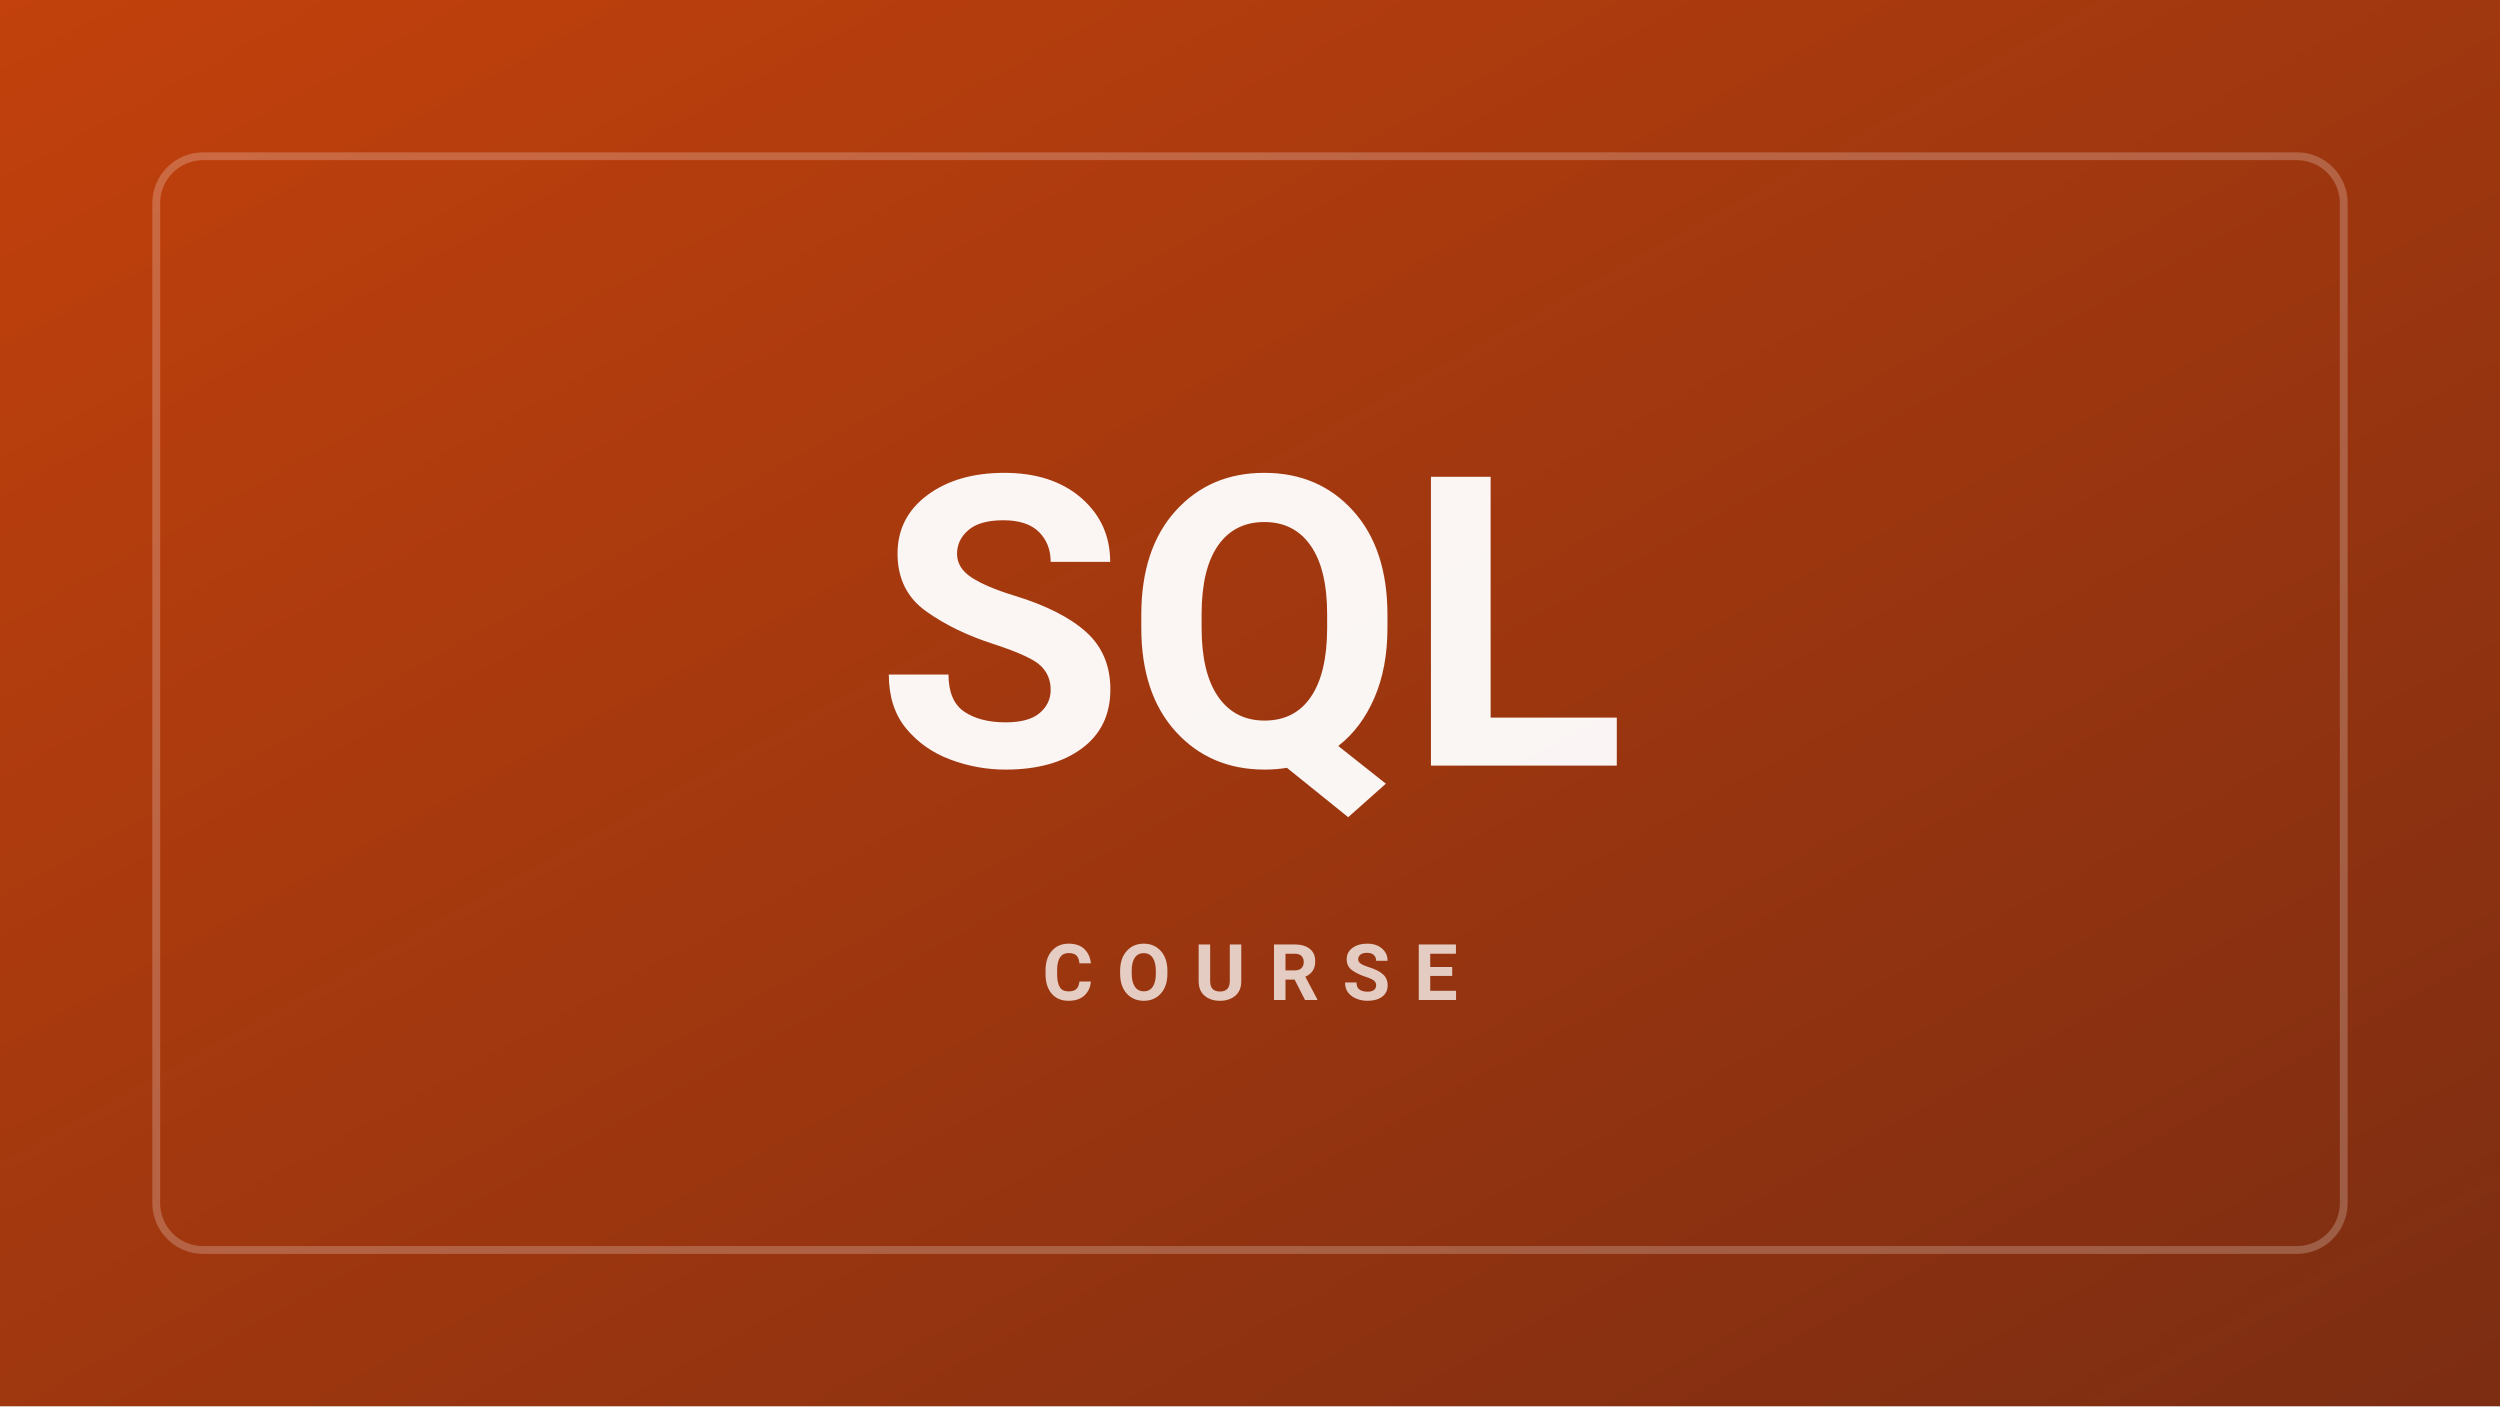
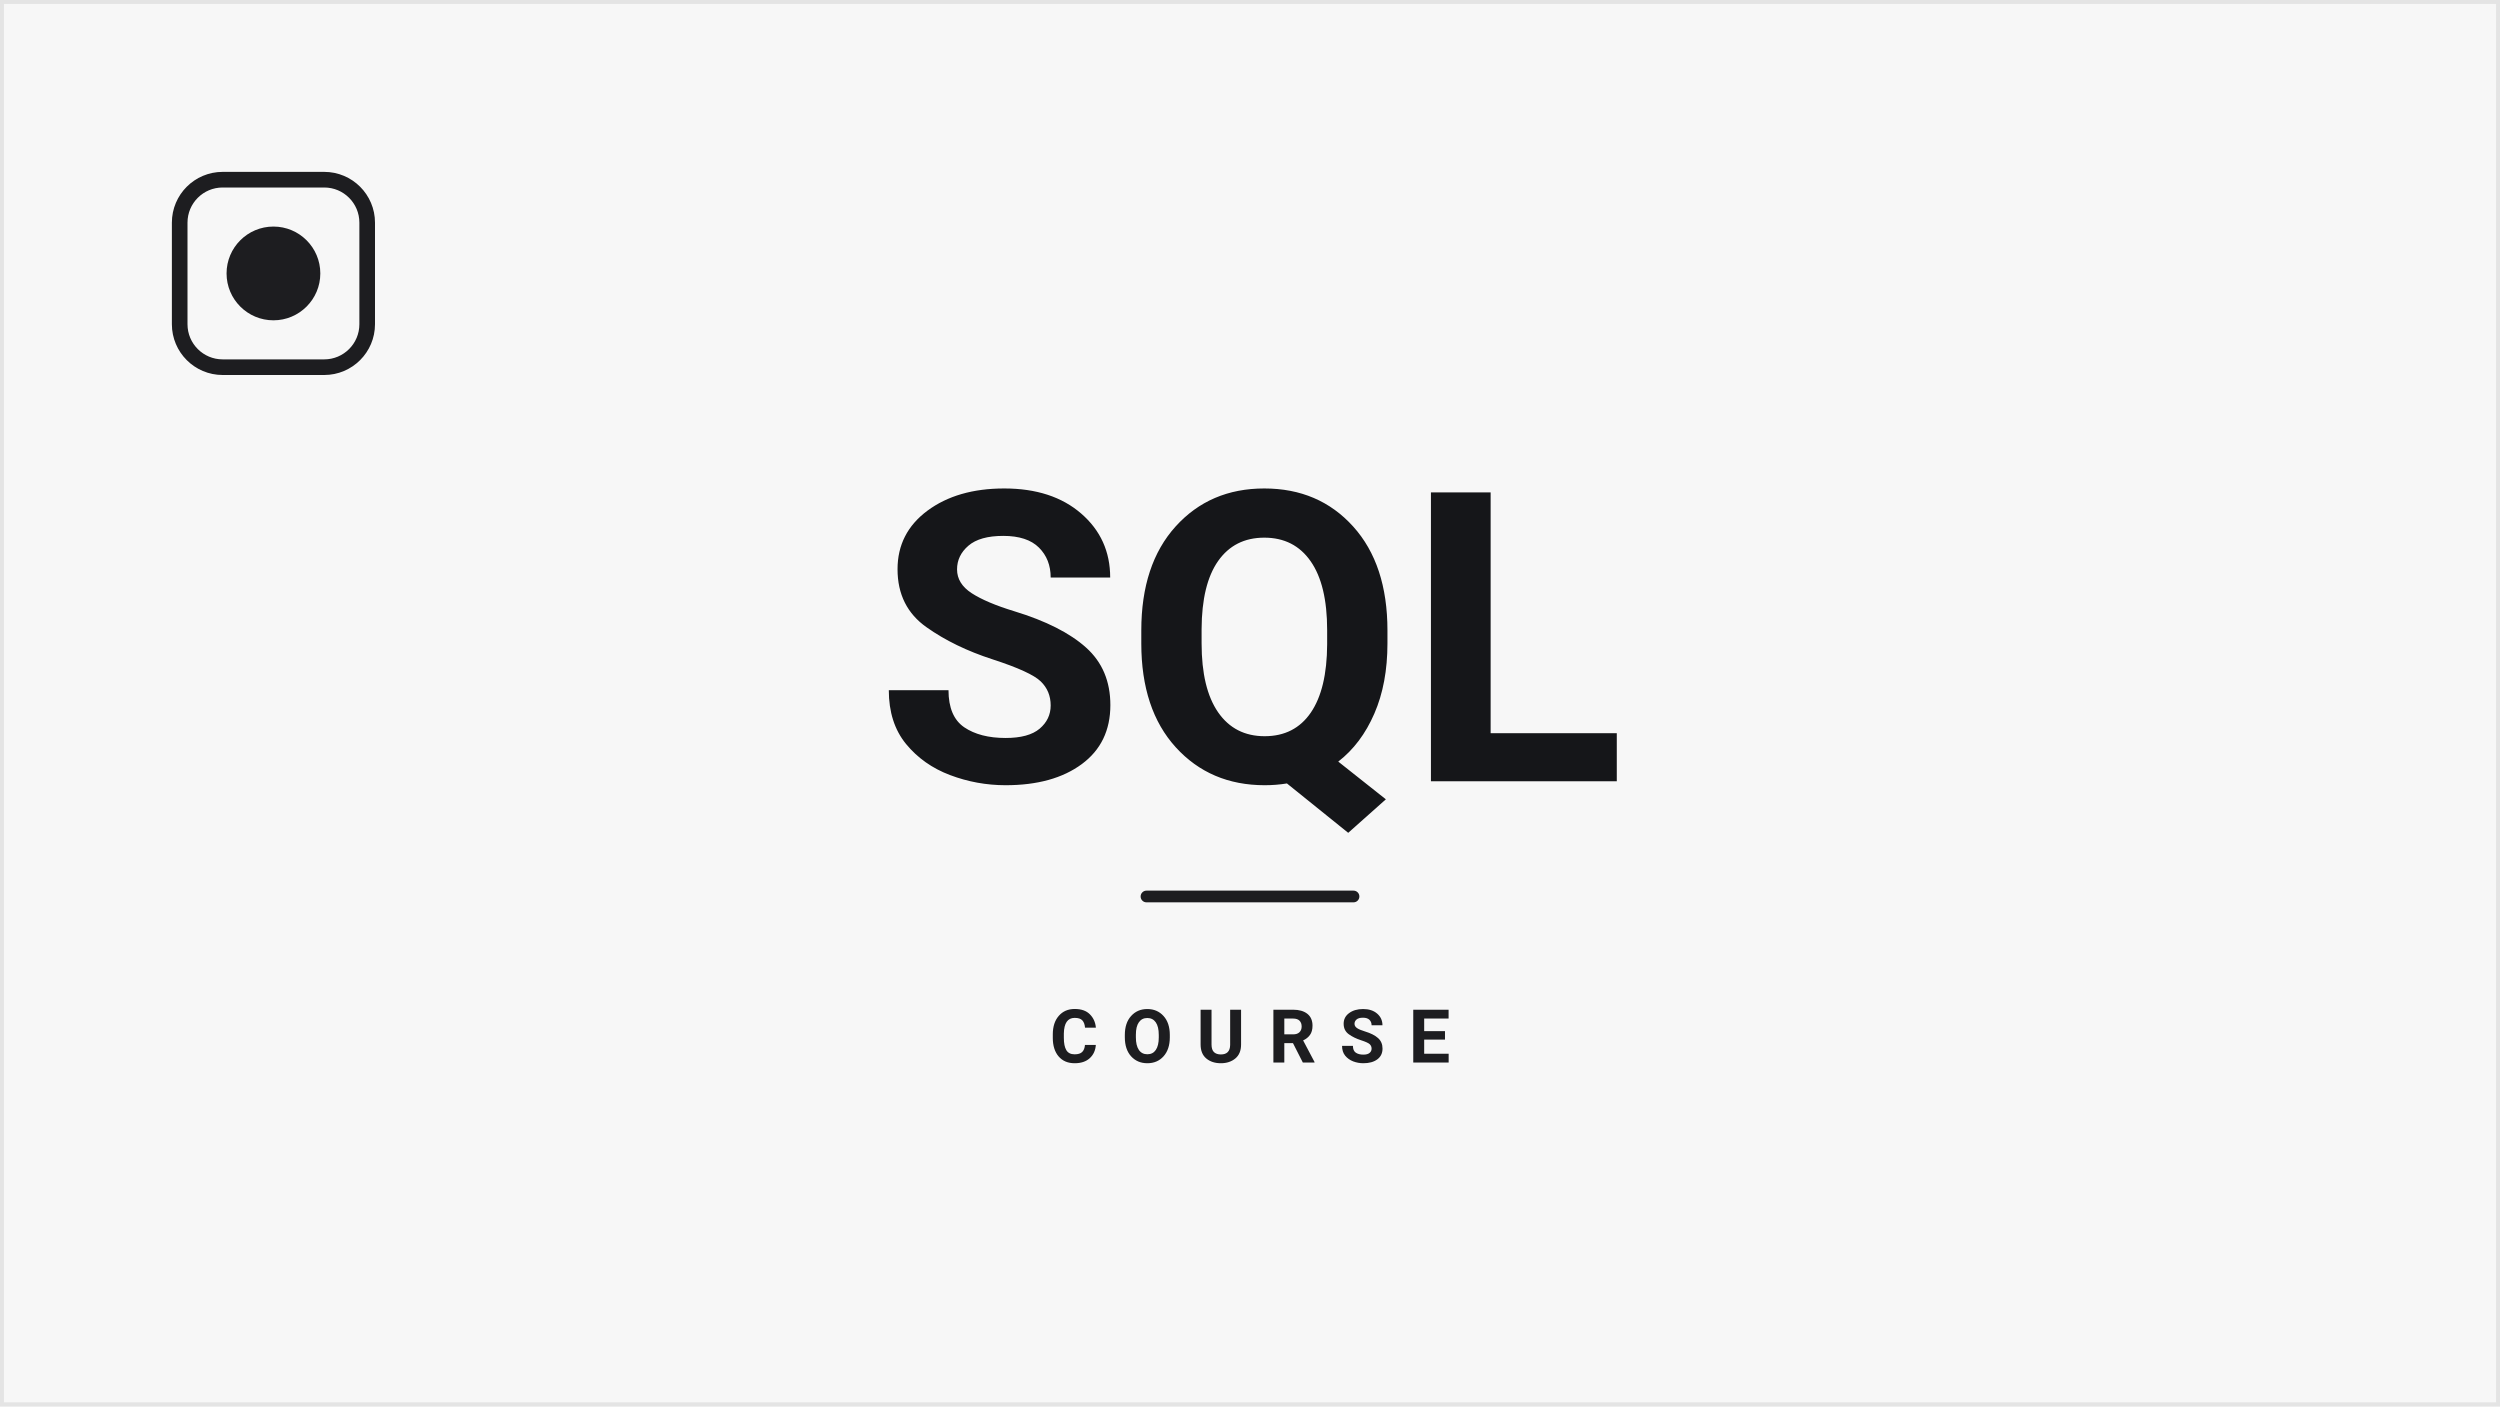
<svg xmlns="http://www.w3.org/2000/svg" viewBox="0 0 640 360" width="640" height="360">
-   <defs>
-     <linearGradient id="bg" x1="0" y1="0" x2="1" y2="1">
-       <stop offset="0" stop-color="#c2410c" />
-       <stop offset="1" stop-color="#7c2d12" />
-     </linearGradient>
-   </defs>
-   <rect width="640" height="360" fill="url(#bg)" />
-   <rect x="40" y="40" width="560" height="280" rx="12" fill="none" stroke="#ffffff" stroke-opacity="0.22" stroke-width="2" />
-   <text x="320" y="196" text-anchor="middle" font-family="ui-sans-serif, system-ui, -apple-system, 'Segoe UI', Roboto, 'Helvetica Neue', Arial, sans-serif" font-size="104" font-weight="700" fill="#ffffff" fill-opacity="0.95">SQL</text>
-   <text x="320" y="256" text-anchor="middle" font-family="ui-sans-serif, system-ui, -apple-system, 'Segoe UI', Roboto, 'Helvetica Neue', Arial, sans-serif" font-size="20" font-weight="600" letter-spacing="6" fill="#ffffff" fill-opacity="0.75">COURSE</text>
+   <rect width="640" height="360" fill="#f7f7f7" />
+   <rect x="0.5" y="0.5" width="639" height="359" fill="none" stroke="#e4e4e4" />
+   <g transform="translate(44 44)">
+     <rect x="2" y="2" width="48" height="48" rx="11" fill="none" stroke="#1d1d20" stroke-width="4" />
+     <circle cx="26" cy="26" r="12" fill="#1d1d20" />
+   </g>
+   <text x="320" y="200" text-anchor="middle" font-family="ui-sans-serif, system-ui, -apple-system, 'Segoe UI', Roboto, 'Helvetica Neue', Arial, sans-serif" font-size="104" font-weight="700" fill="#151619">SQL</text>
+   <rect x="292" y="228" width="56" height="3" rx="1.5" fill="#1d1d20" />
+   <text x="320" y="272" text-anchor="middle" font-family="ui-sans-serif, system-ui, -apple-system, 'Segoe UI', Roboto, 'Helvetica Neue', Arial, sans-serif" font-size="19" font-weight="600" letter-spacing="6" fill="#1d1d20">COURSE</text>
</svg>
